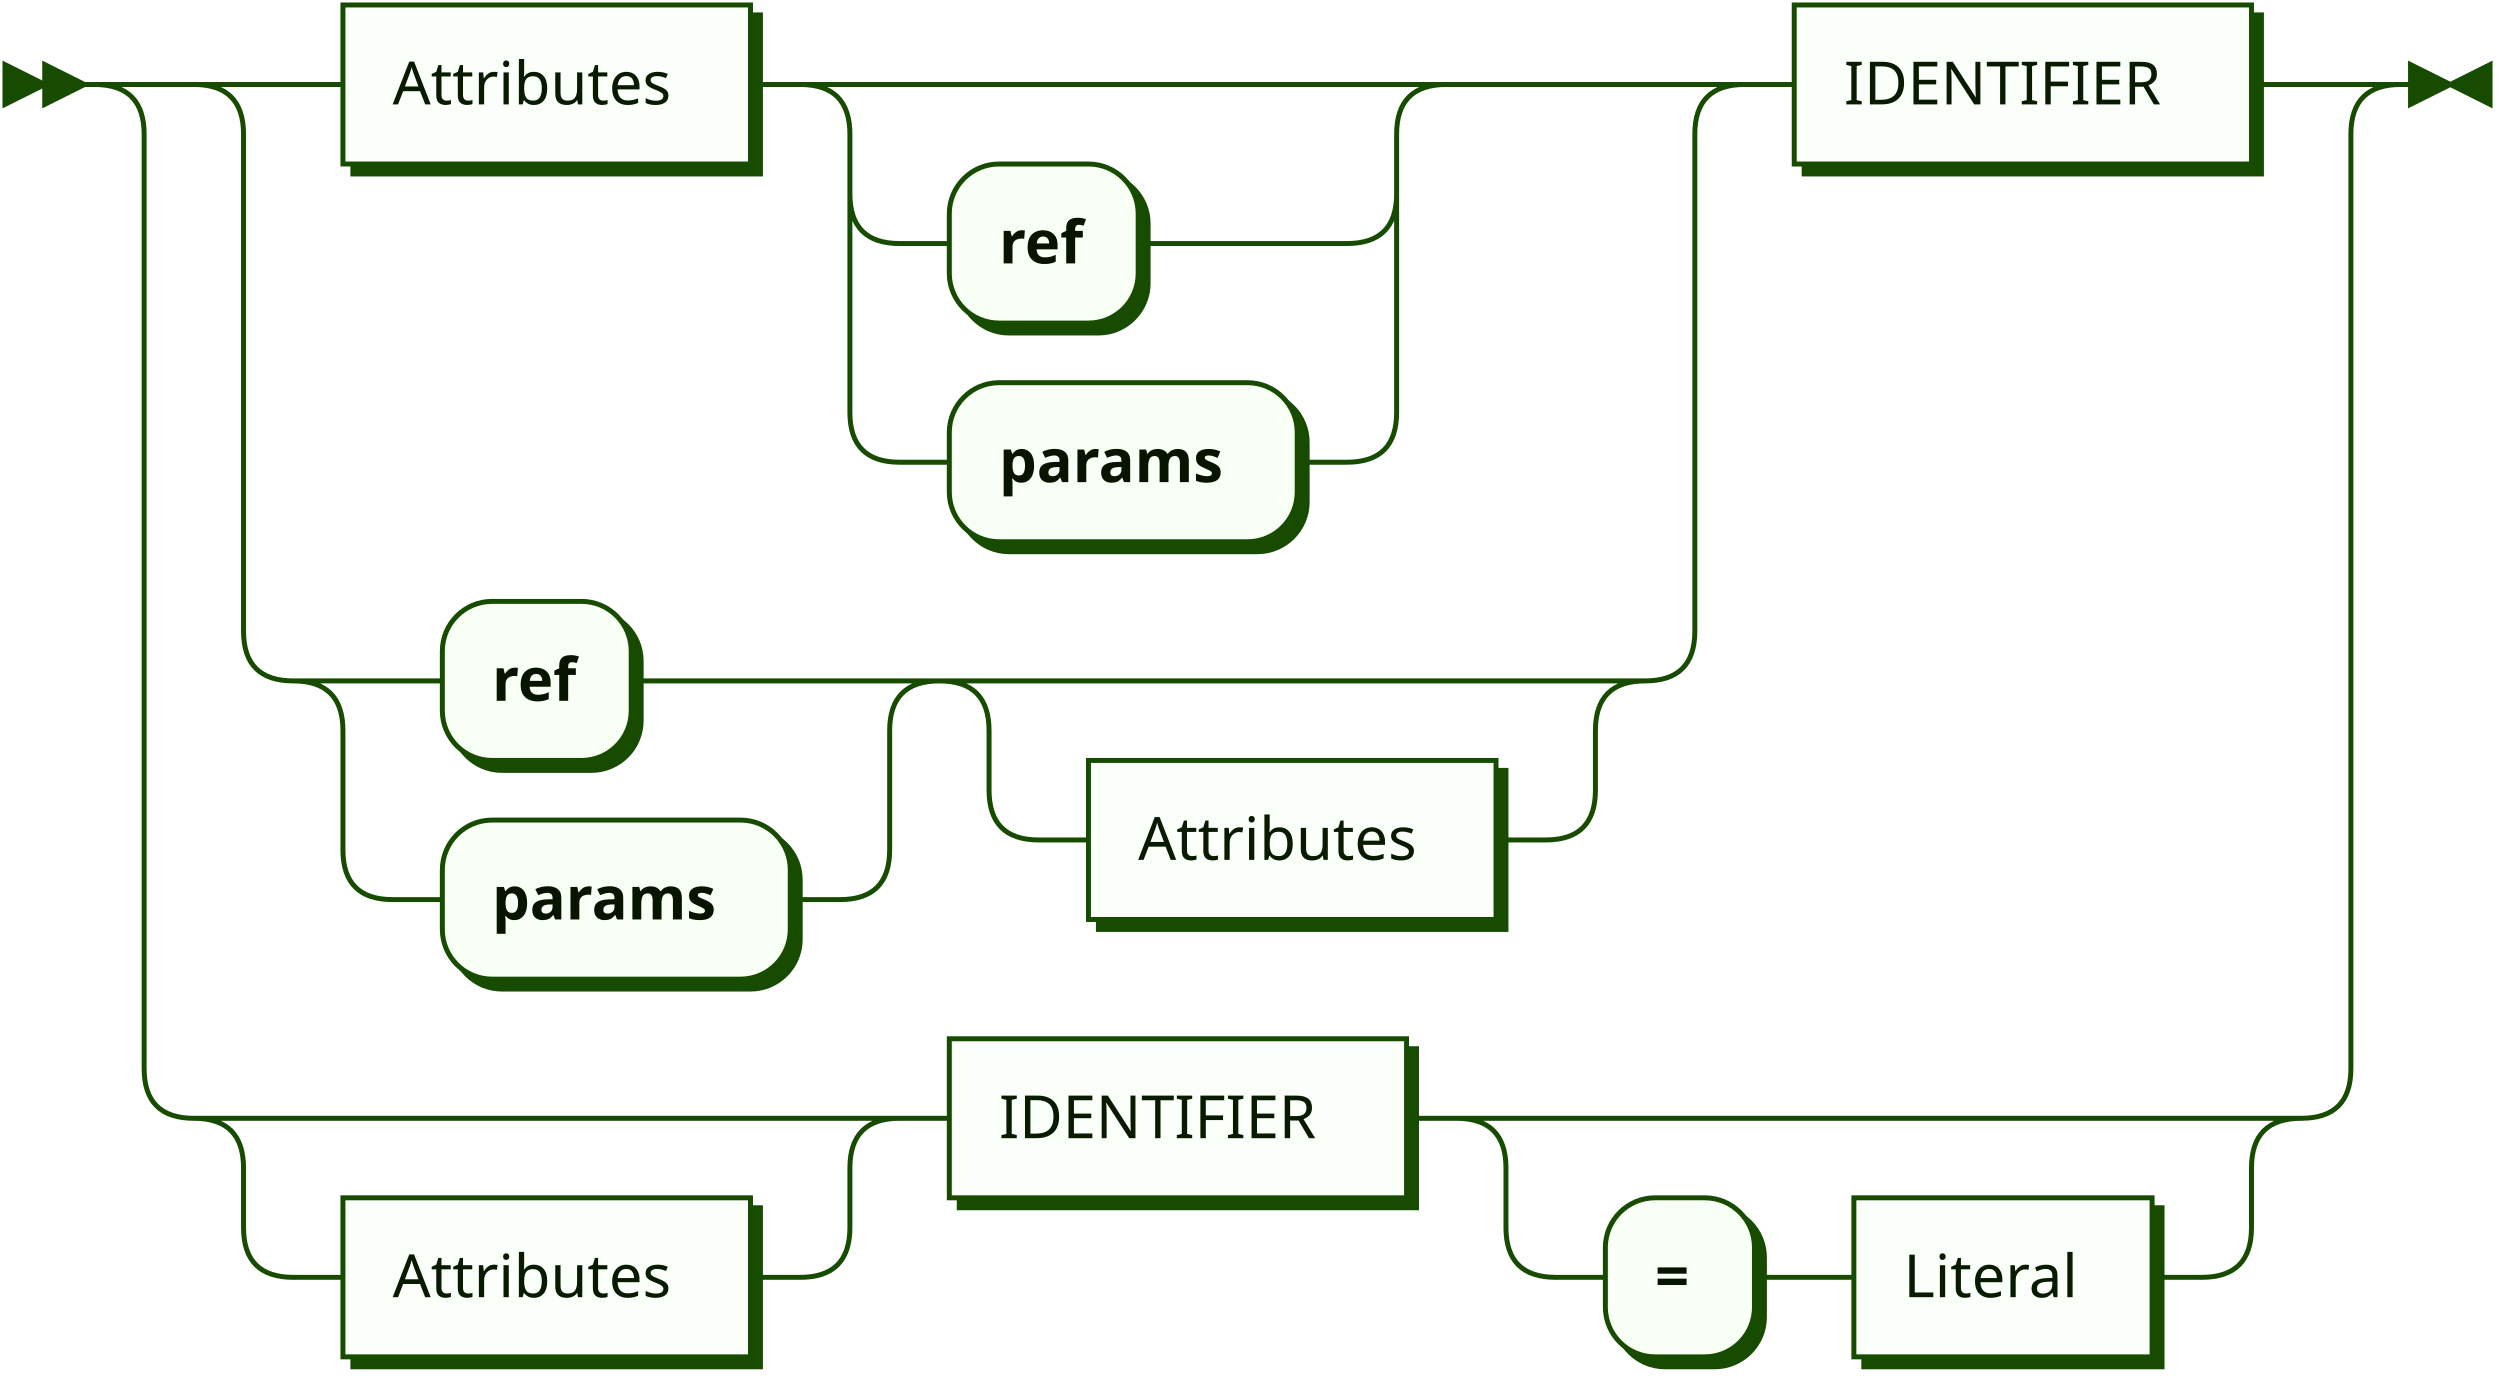
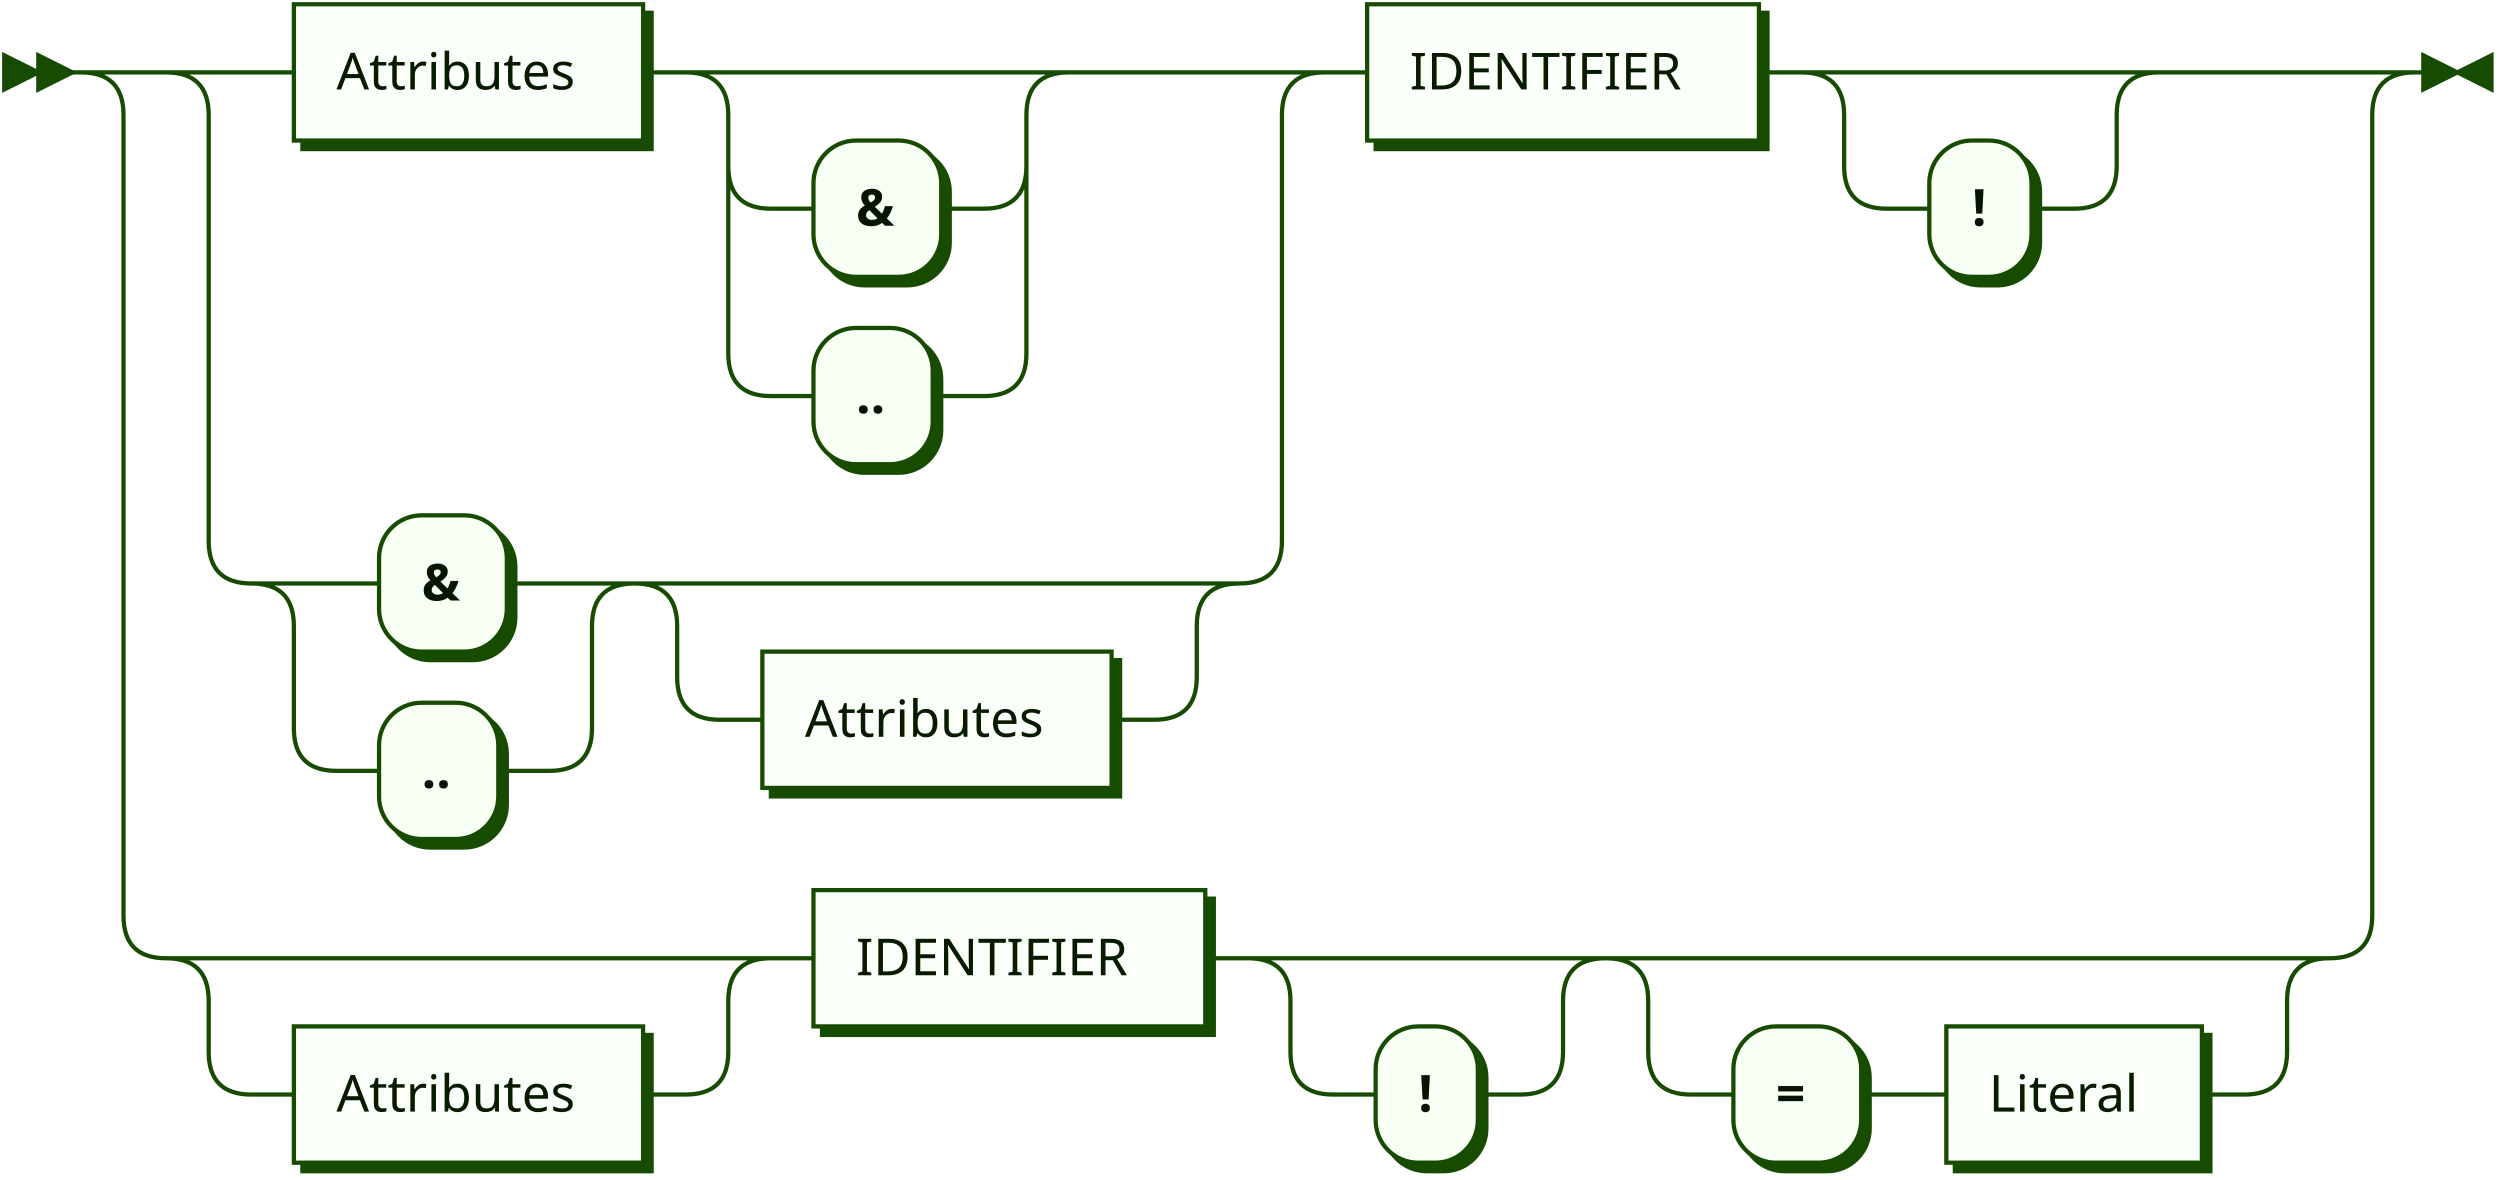
- <svg xmlns="http://www.w3.org/2000/svg" xmlns:xlink="http://www.w3.org/1999/xlink" width="503" height="277">
+ <svg xmlns="http://www.w3.org/2000/svg" xmlns:xlink="http://www.w3.org/1999/xlink" width="587" height="277">
  <defs>
    <style type="text/css">
    @namespace "http://www.w3.org/2000/svg";
    .line                 {fill: none; stroke: #174B00; stroke-width: 1;}
    .bold-line            {stroke: #061400; shape-rendering: crispEdges; stroke-width: 2;}
    .thin-line            {stroke: #091F00; shape-rendering: crispEdges}
    .filled               {fill: #174B00; stroke: none;}
    text.terminal         {font-family: Verdana, Sans-serif;
                            font-size: 12px;
                            fill: #061400;
                            font-weight: bold;
                          }
    text.nonterminal      {font-family: Verdana, Sans-serif;
                            font-size: 12px;
                            fill: #081A00;
                            font-weight: normal;
                          }
    text.regexp           {font-family: Verdana, Sans-serif;
                            font-size: 12px;
                            fill: #091F00;
                            font-weight: normal;
                          }
    rect, circle, polygon {fill: #174B00; stroke: #174B00;}
    rect.terminal         {fill: #F8FFF5; stroke: #174B00; stroke-width: 1;}
    rect.nonterminal      {fill: #FBFFFA; stroke: #174B00; stroke-width: 1;}
    rect.text             {fill: none; stroke: none;}
    polygon.regexp        {fill: #FDFFFC; stroke: #174B00; stroke-width: 1;}
  </style>
  </defs>
  <polygon points="9 17 1 13 1 21" />
  <polygon points="17 17 9 13 9 21" />
  <a xlink:href="#Attributes" xlink:title="Attributes">
    <rect x="71" y="3" width="82" height="32" />
    <rect x="69" y="1" width="82" height="32" class="nonterminal" />
    <text class="nonterminal" x="79" y="21">Attributes</text>
  </a>
-   <rect x="193" y="35" width="38" height="32" rx="10" />
-   <rect x="191" y="33" width="38" height="32" class="terminal" rx="10" />
-   <text class="terminal" x="201" y="53">ref</text>
-   <rect x="193" y="79" width="70" height="32" rx="10" />
-   <rect x="191" y="77" width="70" height="32" class="terminal" rx="10" />
-   <text class="terminal" x="201" y="97">params</text>
-   <rect x="91" y="123" width="38" height="32" rx="10" />
-   <rect x="89" y="121" width="38" height="32" class="terminal" rx="10" />
-   <text class="terminal" x="99" y="141">ref</text>
-   <rect x="91" y="167" width="70" height="32" rx="10" />
-   <rect x="89" y="165" width="70" height="32" class="terminal" rx="10" />
-   <text class="terminal" x="99" y="185">params</text>
+   <rect x="193" y="35" width="30" height="32" rx="10" />
+   <rect x="191" y="33" width="30" height="32" class="terminal" rx="10" />
+   <text class="terminal" x="201" y="53">&amp;</text>
+   <rect x="193" y="79" width="28" height="32" rx="10" />
+   <rect x="191" y="77" width="28" height="32" class="terminal" rx="10" />
+   <text class="terminal" x="201" y="97">..</text>
+   <rect x="91" y="123" width="30" height="32" rx="10" />
+   <rect x="89" y="121" width="30" height="32" class="terminal" rx="10" />
+   <text class="terminal" x="99" y="141">&amp;</text>
+   <rect x="91" y="167" width="28" height="32" rx="10" />
+   <rect x="89" y="165" width="28" height="32" class="terminal" rx="10" />
+   <text class="terminal" x="99" y="185">..</text>
  <a xlink:href="#Attributes" xlink:title="Attributes">
-     <rect x="221" y="155" width="82" height="32" />
-     <rect x="219" y="153" width="82" height="32" class="nonterminal" />
-     <text class="nonterminal" x="229" y="173">Attributes</text>
+     <rect x="181" y="155" width="82" height="32" />
+     <rect x="179" y="153" width="82" height="32" class="nonterminal" />
+     <text class="nonterminal" x="189" y="173">Attributes</text>
  </a>
  <a xlink:href="#IDENTIFIER" xlink:title="IDENTIFIER">
-     <rect x="363" y="3" width="92" height="32" />
-     <rect x="361" y="1" width="92" height="32" class="nonterminal" />
-     <text class="nonterminal" x="371" y="21">IDENTIFIER</text>
+     <rect x="323" y="3" width="92" height="32" />
+     <rect x="321" y="1" width="92" height="32" class="nonterminal" />
+     <text class="nonterminal" x="331" y="21">IDENTIFIER</text>
  </a>
+   <rect x="455" y="35" width="24" height="32" rx="10" />
+   <rect x="453" y="33" width="24" height="32" class="terminal" rx="10" />
+   <text class="terminal" x="463" y="53">!</text>
  <a xlink:href="#Attributes" xlink:title="Attributes">
    <rect x="71" y="243" width="82" height="32" />
    <rect x="69" y="241" width="82" height="32" class="nonterminal" />
    <text class="nonterminal" x="79" y="261">Attributes</text>
  </a>
  <a xlink:href="#IDENTIFIER" xlink:title="IDENTIFIER">
    <rect x="193" y="211" width="92" height="32" />
    <rect x="191" y="209" width="92" height="32" class="nonterminal" />
    <text class="nonterminal" x="201" y="229">IDENTIFIER</text>
  </a>
-   <rect x="325" y="243" width="30" height="32" rx="10" />
-   <rect x="323" y="241" width="30" height="32" class="terminal" rx="10" />
-   <text class="terminal" x="333" y="261">=</text>
+   <rect x="325" y="243" width="24" height="32" rx="10" />
+   <rect x="323" y="241" width="24" height="32" class="terminal" rx="10" />
+   <text class="terminal" x="333" y="261">!</text>
+   <rect x="409" y="243" width="30" height="32" rx="10" />
+   <rect x="407" y="241" width="30" height="32" class="terminal" rx="10" />
+   <text class="terminal" x="417" y="261">=</text>
  <a xlink:href="#Literal" xlink:title="Literal">
-     <rect x="375" y="243" width="60" height="32" />
-     <rect x="373" y="241" width="60" height="32" class="nonterminal" />
-     <text class="nonterminal" x="383" y="261">Literal</text>
+     <rect x="459" y="243" width="60" height="32" />
+     <rect x="457" y="241" width="60" height="32" class="nonterminal" />
+     <text class="nonterminal" x="467" y="261">Literal</text>
  </a>
-   <path class="line" d="m17 17 h2 m40 0 h10 m82 0 h10 m20 0 h10 m0 0 h80 m-110 0 h20 m90 0 h20 m-130 0 q10 0 10 10 m110 0 q0 -10 10 -10 m-120 10 v12 m110 0 v-12 m-110 12 q0 10 10 10 m90 0 q10 0 10 -10 m-100 10 h10 m38 0 h10 m0 0 h32 m-100 -10 v20 m110 0 v-20 m-110 20 v24 m110 0 v-24 m-110 24 q0 10 10 10 m90 0 q10 0 10 -10 m-100 10 h10 m70 0 h10 m20 -76 h40 m-292 0 h20 m272 0 h20 m-312 0 q10 0 10 10 m292 0 q0 -10 10 -10 m-302 10 v100 m292 0 v-100 m-292 100 q0 10 10 10 m272 0 q10 0 10 -10 m-262 10 h10 m38 0 h10 m0 0 h32 m-110 0 h20 m90 0 h20 m-130 0 q10 0 10 10 m110 0 q0 -10 10 -10 m-120 10 v24 m110 0 v-24 m-110 24 q0 10 10 10 m90 0 q10 0 10 -10 m-100 10 h10 m70 0 h10 m40 -44 h10 m0 0 h92 m-122 0 h20 m102 0 h20 m-142 0 q10 0 10 10 m122 0 q0 -10 10 -10 m-132 10 v12 m122 0 v-12 m-122 12 q0 10 10 10 m102 0 q10 0 10 -10 m-112 10 h10 m82 0 h10 m40 -152 h10 m92 0 h10 m-444 0 h20 m424 0 h20 m-464 0 q10 0 10 10 m444 0 q0 -10 10 -10 m-454 10 v188 m444 0 v-188 m-444 188 q0 10 10 10 m424 0 q10 0 10 -10 m-414 10 h10 m0 0 h92 m-122 0 h20 m102 0 h20 m-142 0 q10 0 10 10 m122 0 q0 -10 10 -10 m-132 10 v12 m122 0 v-12 m-122 12 q0 10 10 10 m102 0 q10 0 10 -10 m-112 10 h10 m82 0 h10 m20 -32 h10 m92 0 h10 m20 0 h10 m0 0 h120 m-150 0 h20 m130 0 h20 m-170 0 q10 0 10 10 m150 0 q0 -10 10 -10 m-160 10 v12 m150 0 v-12 m-150 12 q0 10 10 10 m130 0 q10 0 10 -10 m-140 10 h10 m30 0 h10 m0 0 h10 m60 0 h10 m43 -240 h-3" />
-   <polygon points="493 17 501 13 501 21" />
-   <polygon points="493 17 485 13 485 21" />
+   <path class="line" d="m17 17 h2 m40 0 h10 m82 0 h10 m20 0 h10 m0 0 h40 m-70 0 h20 m50 0 h20 m-90 0 q10 0 10 10 m70 0 q0 -10 10 -10 m-80 10 v12 m70 0 v-12 m-70 12 q0 10 10 10 m50 0 q10 0 10 -10 m-60 10 h10 m30 0 h10 m-60 -10 v20 m70 0 v-20 m-70 20 v24 m70 0 v-24 m-70 24 q0 10 10 10 m50 0 q10 0 10 -10 m-60 10 h10 m28 0 h10 m0 0 h2 m20 -76 h40 m-252 0 h20 m232 0 h20 m-272 0 q10 0 10 10 m252 0 q0 -10 10 -10 m-262 10 v100 m252 0 v-100 m-252 100 q0 10 10 10 m232 0 q10 0 10 -10 m-222 10 h10 m30 0 h10 m-70 0 h20 m50 0 h20 m-90 0 q10 0 10 10 m70 0 q0 -10 10 -10 m-80 10 v24 m70 0 v-24 m-70 24 q0 10 10 10 m50 0 q10 0 10 -10 m-60 10 h10 m28 0 h10 m0 0 h2 m40 -44 h10 m0 0 h92 m-122 0 h20 m102 0 h20 m-142 0 q10 0 10 10 m122 0 q0 -10 10 -10 m-132 10 v12 m122 0 v-12 m-122 12 q0 10 10 10 m102 0 q10 0 10 -10 m-112 10 h10 m82 0 h10 m40 -152 h10 m92 0 h10 m20 0 h10 m0 0 h34 m-64 0 h20 m44 0 h20 m-84 0 q10 0 10 10 m64 0 q0 -10 10 -10 m-74 10 v12 m64 0 v-12 m-64 12 q0 10 10 10 m44 0 q10 0 10 -10 m-54 10 h10 m24 0 h10 m20 -32 h40 m-528 0 h20 m508 0 h20 m-548 0 q10 0 10 10 m528 0 q0 -10 10 -10 m-538 10 v188 m528 0 v-188 m-528 188 q0 10 10 10 m508 0 q10 0 10 -10 m-498 10 h10 m0 0 h92 m-122 0 h20 m102 0 h20 m-142 0 q10 0 10 10 m122 0 q0 -10 10 -10 m-132 10 v12 m122 0 v-12 m-122 12 q0 10 10 10 m102 0 q10 0 10 -10 m-112 10 h10 m82 0 h10 m20 -32 h10 m92 0 h10 m20 0 h10 m0 0 h34 m-64 0 h20 m44 0 h20 m-84 0 q10 0 10 10 m64 0 q0 -10 10 -10 m-74 10 v12 m64 0 v-12 m-64 12 q0 10 10 10 m44 0 q10 0 10 -10 m-54 10 h10 m24 0 h10 m40 -32 h10 m0 0 h120 m-150 0 h20 m130 0 h20 m-170 0 q10 0 10 10 m150 0 q0 -10 10 -10 m-160 10 v12 m150 0 v-12 m-150 12 q0 10 10 10 m130 0 q10 0 10 -10 m-140 10 h10 m30 0 h10 m0 0 h10 m60 0 h10 m43 -240 h-3" />
+   <polygon points="577 17 585 13 585 21" />
+   <polygon points="577 17 569 13 569 21" />
</svg>
